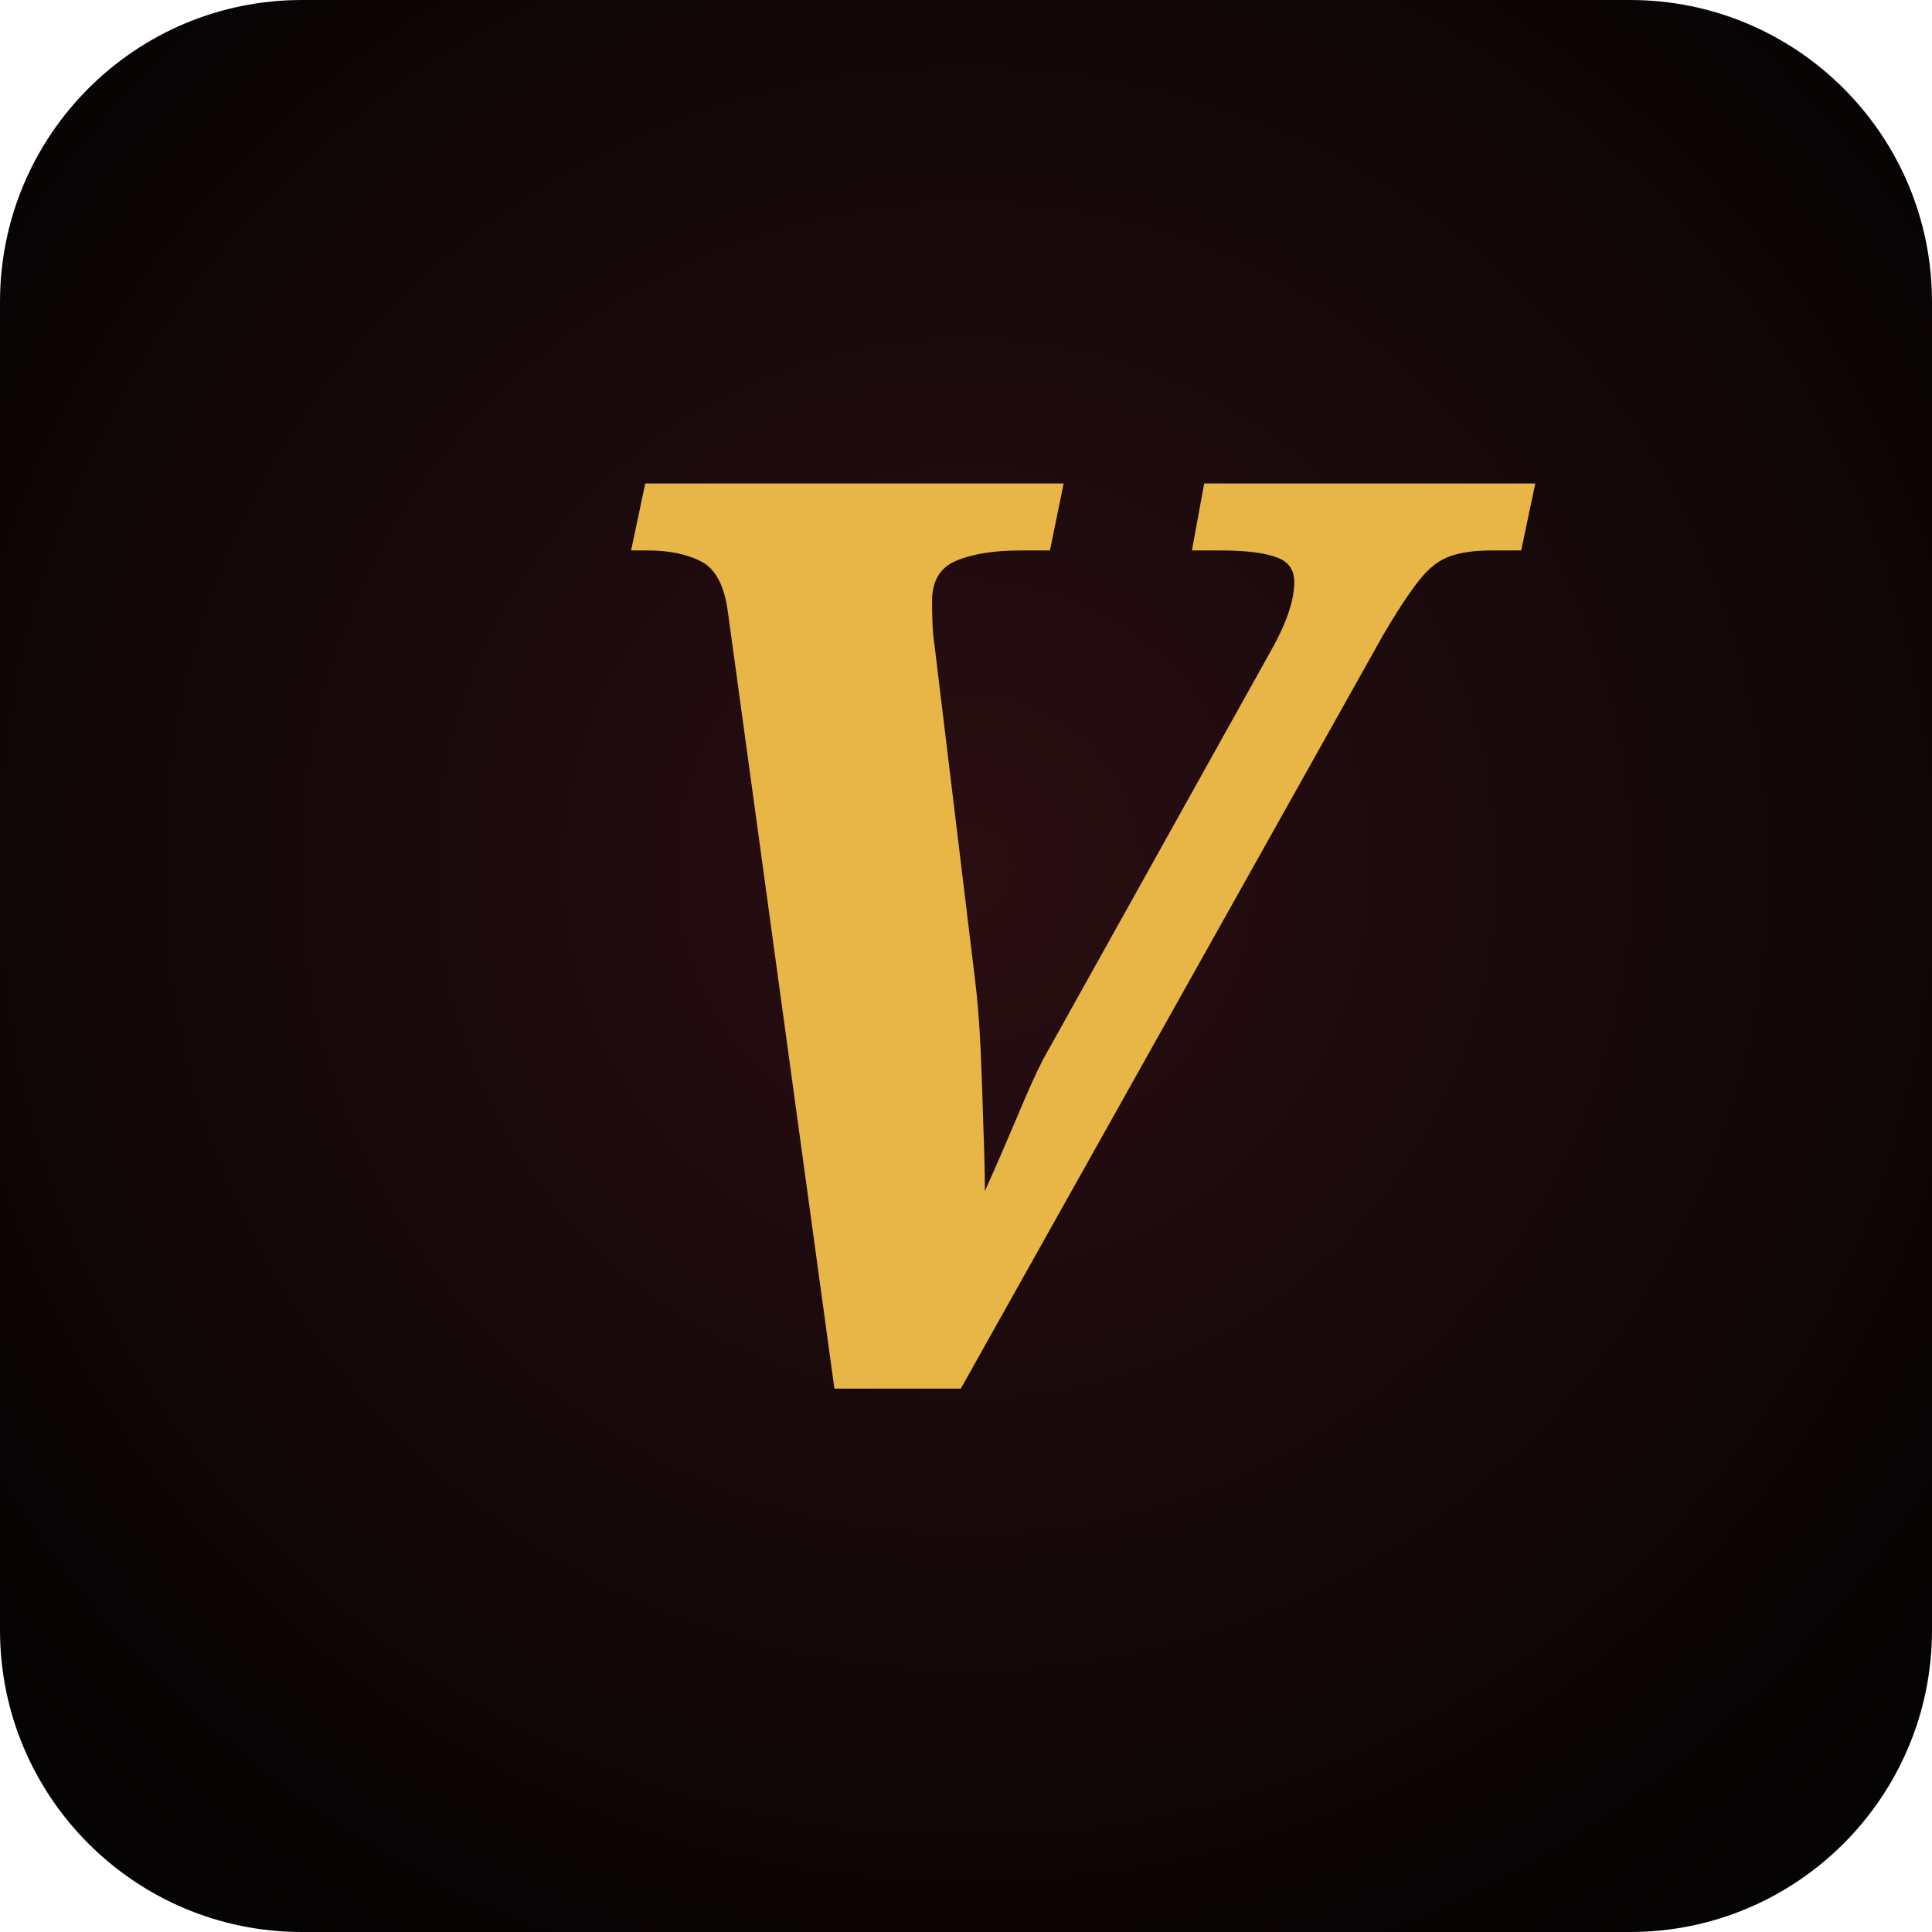
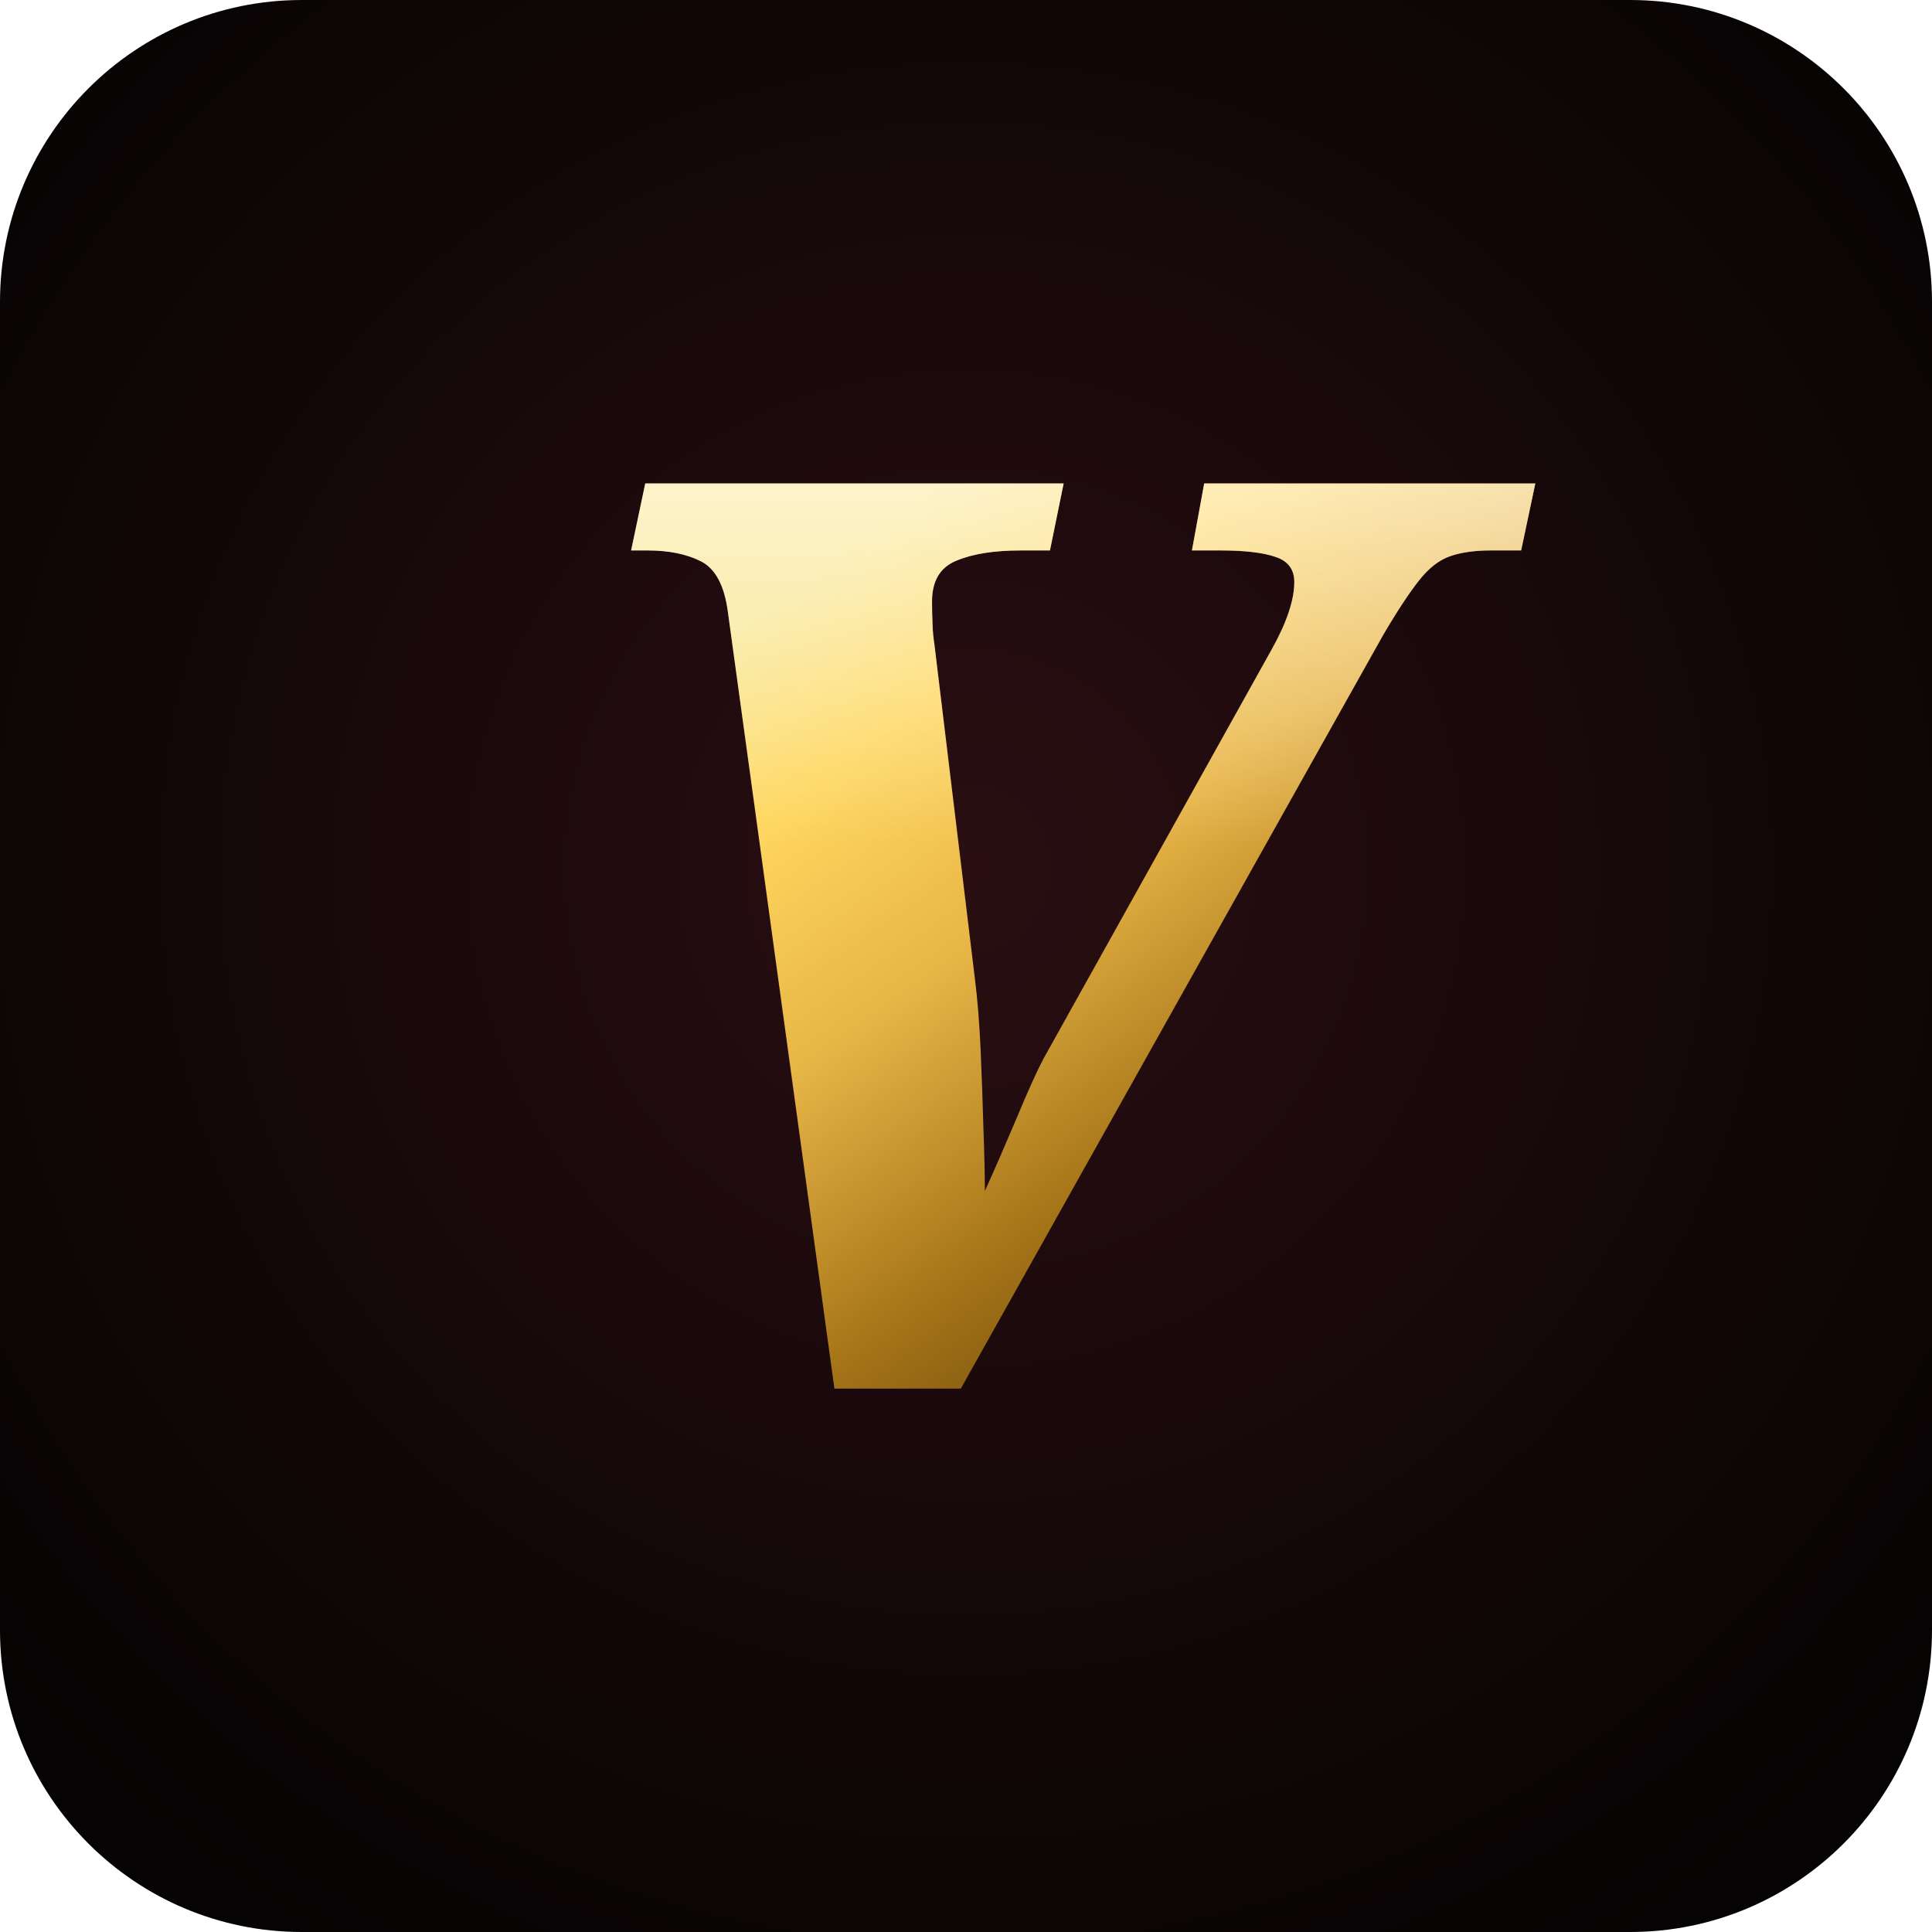
<svg xmlns="http://www.w3.org/2000/svg" viewBox="0 0 64 64">
  <defs>
    <radialGradient id="bg" cx="50%" cy="45%" r="65%">
      <stop offset="0%" stop-color="#2a0e12" />
      <stop offset="100%" stop-color="#050303" />
    </radialGradient>
+     <linearGradient id="metal" x1="20%" y1="10%" x2="80%" y2="95%">
+       <stop offset="0%" stop-color="#f8e58a" />
+       <stop offset="18%" stop-color="#ffd75f" />
+       <stop offset="42%" stop-color="#E8B547" />
+       <stop offset="70%" stop-color="#a67518" />
+       <stop offset="100%" stop-color="#5a3d08" />
+     </linearGradient>
+     <linearGradient id="sheen" x1="0%" y1="0%" x2="0%" y2="100%">
+       <stop offset="0%" stop-color="#ffffff" stop-opacity="0.55" />
+       <stop offset="40%" stop-color="#ffffff" stop-opacity="0" />
+     </linearGradient>
  </defs>
  <rect width="64" height="64" rx="10" fill="url(#bg)" />
-   <text x="32" y="46" font-family="Playfair Display, Didot, Georgia, serif" font-weight="700" font-style="italic" font-size="42" text-anchor="middle" fill="#E8B547" style="letter-spacing:-0.02em">V</text>
+   <text x="32" y="46" font-family="Playfair Display, Didot, Georgia, serif" font-weight="700" font-style="italic" font-size="42" text-anchor="middle" fill="url(#metal)" style="letter-spacing:-0.02em">V</text>
+   <text x="32" y="46" font-family="Playfair Display, Didot, Georgia, serif" font-weight="700" font-style="italic" font-size="42" text-anchor="middle" fill="url(#sheen)" style="letter-spacing:-0.02em">V</text>
</svg>
